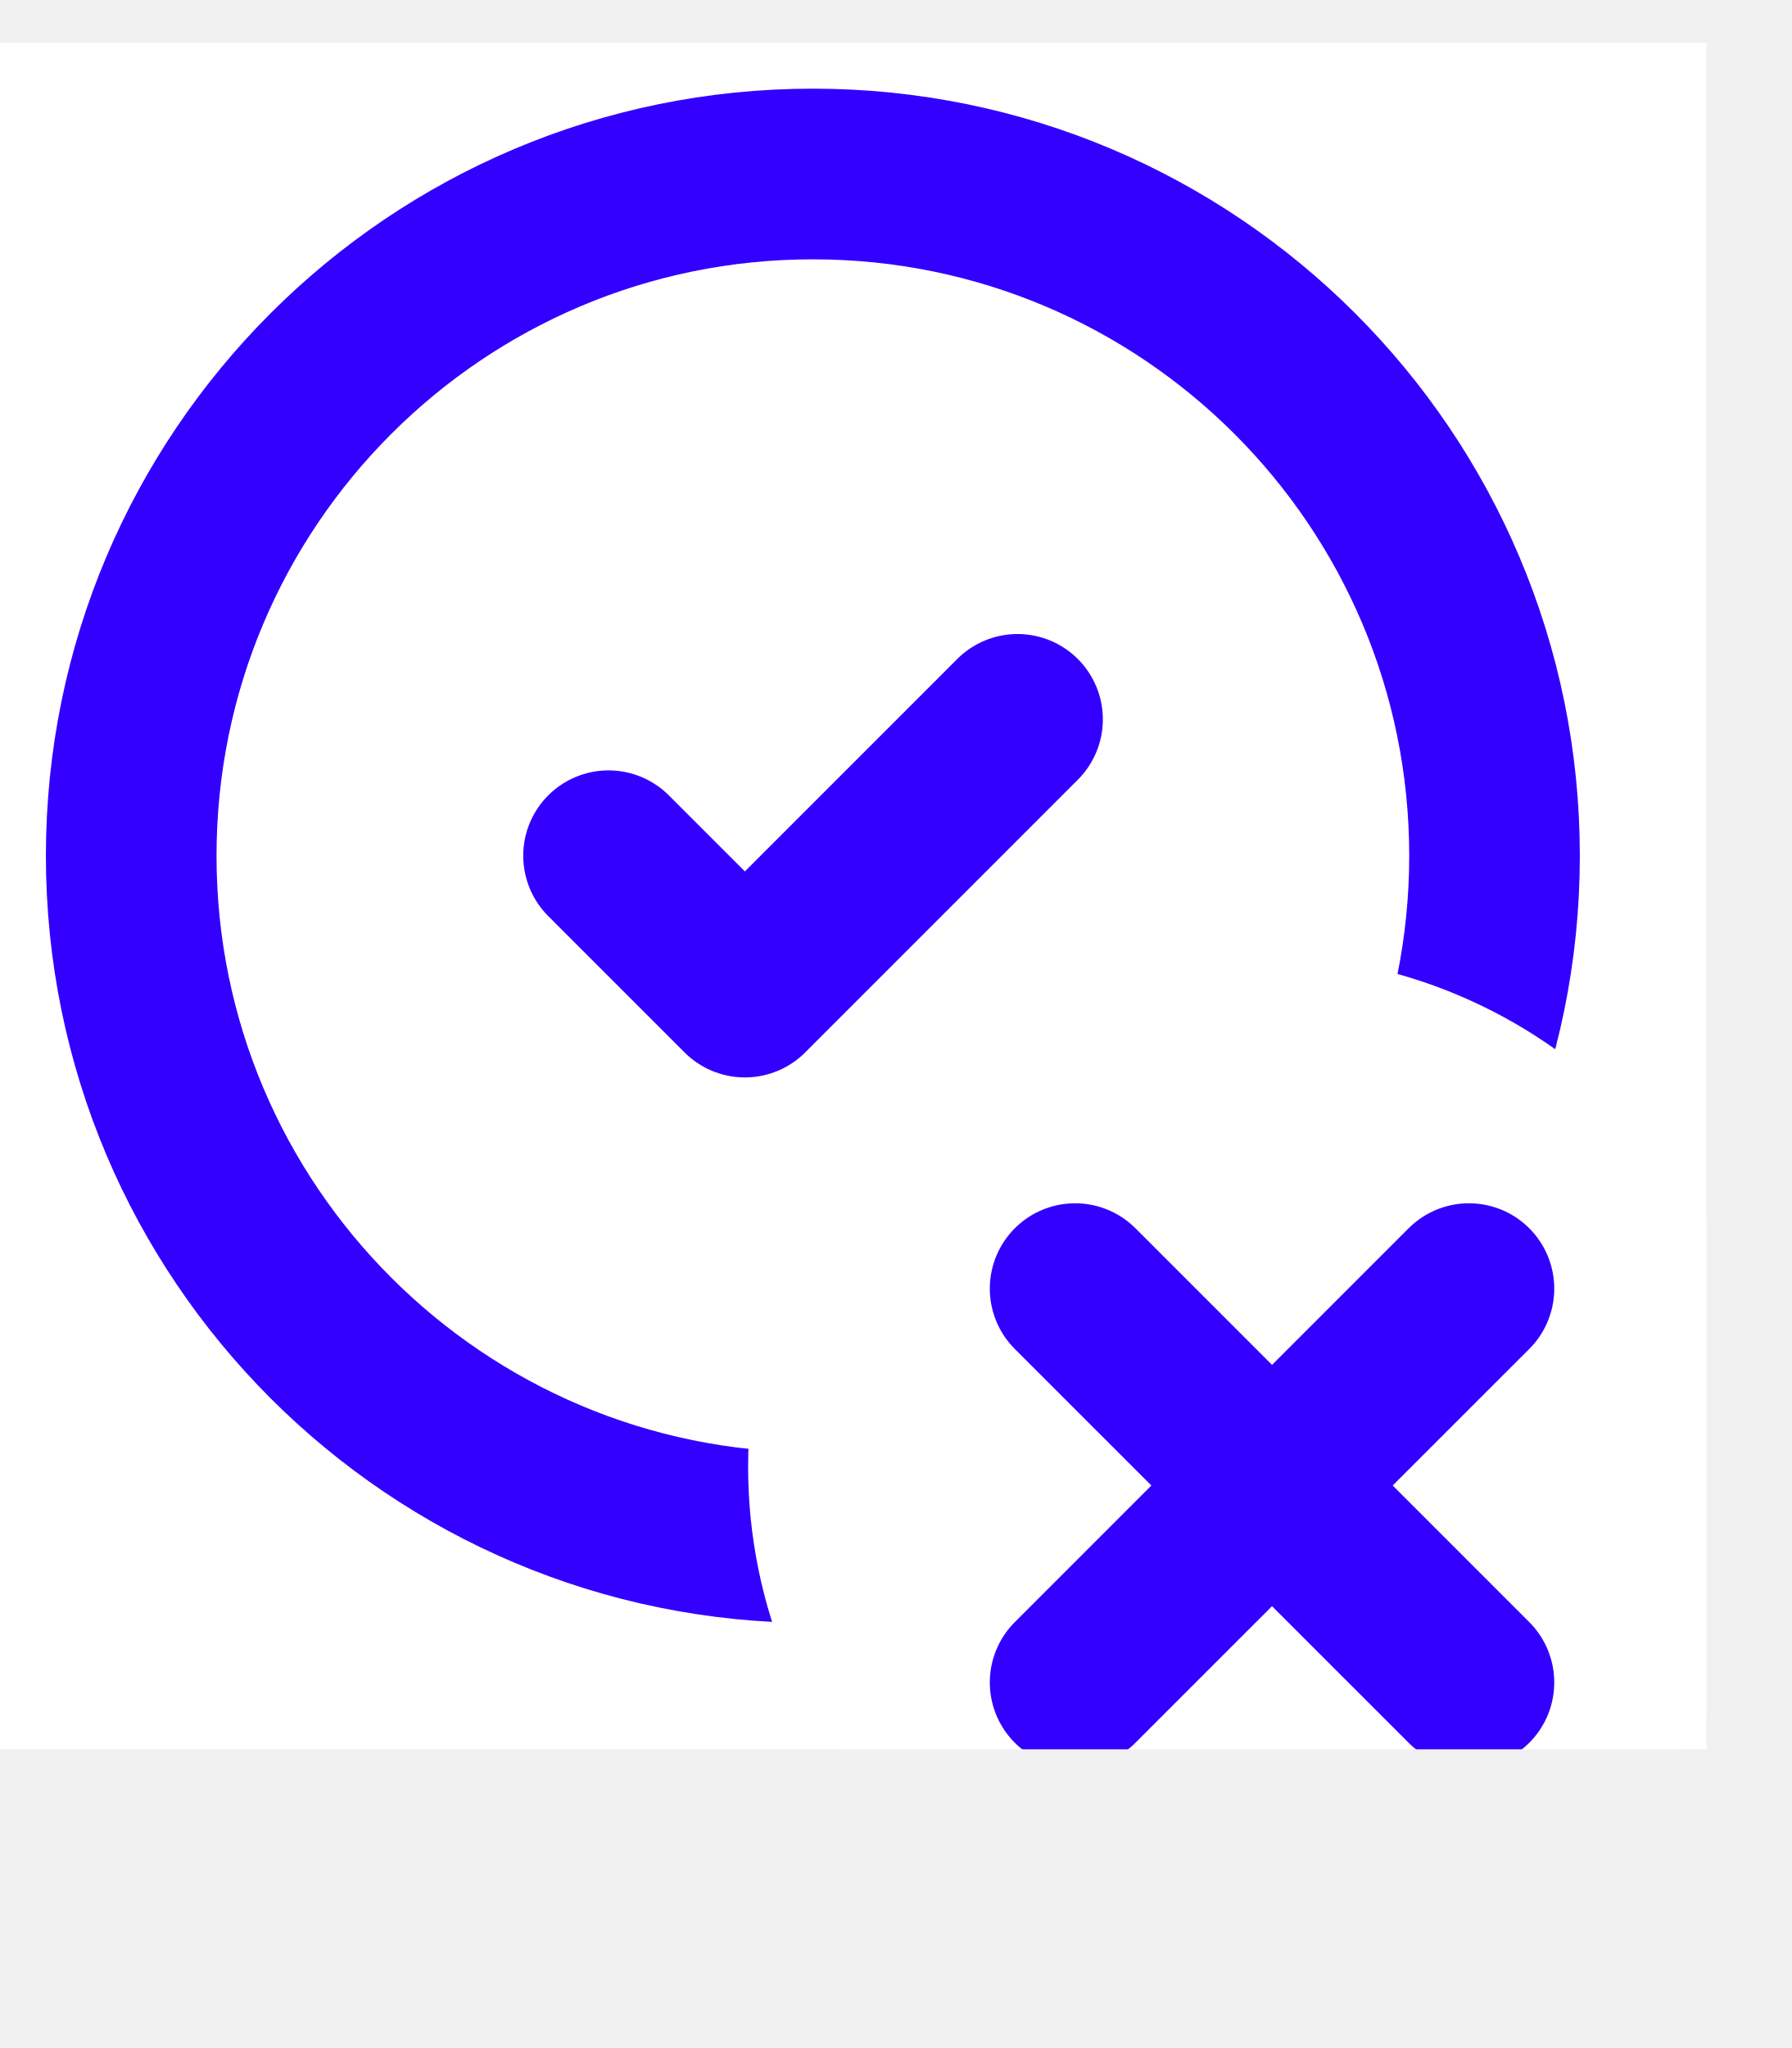
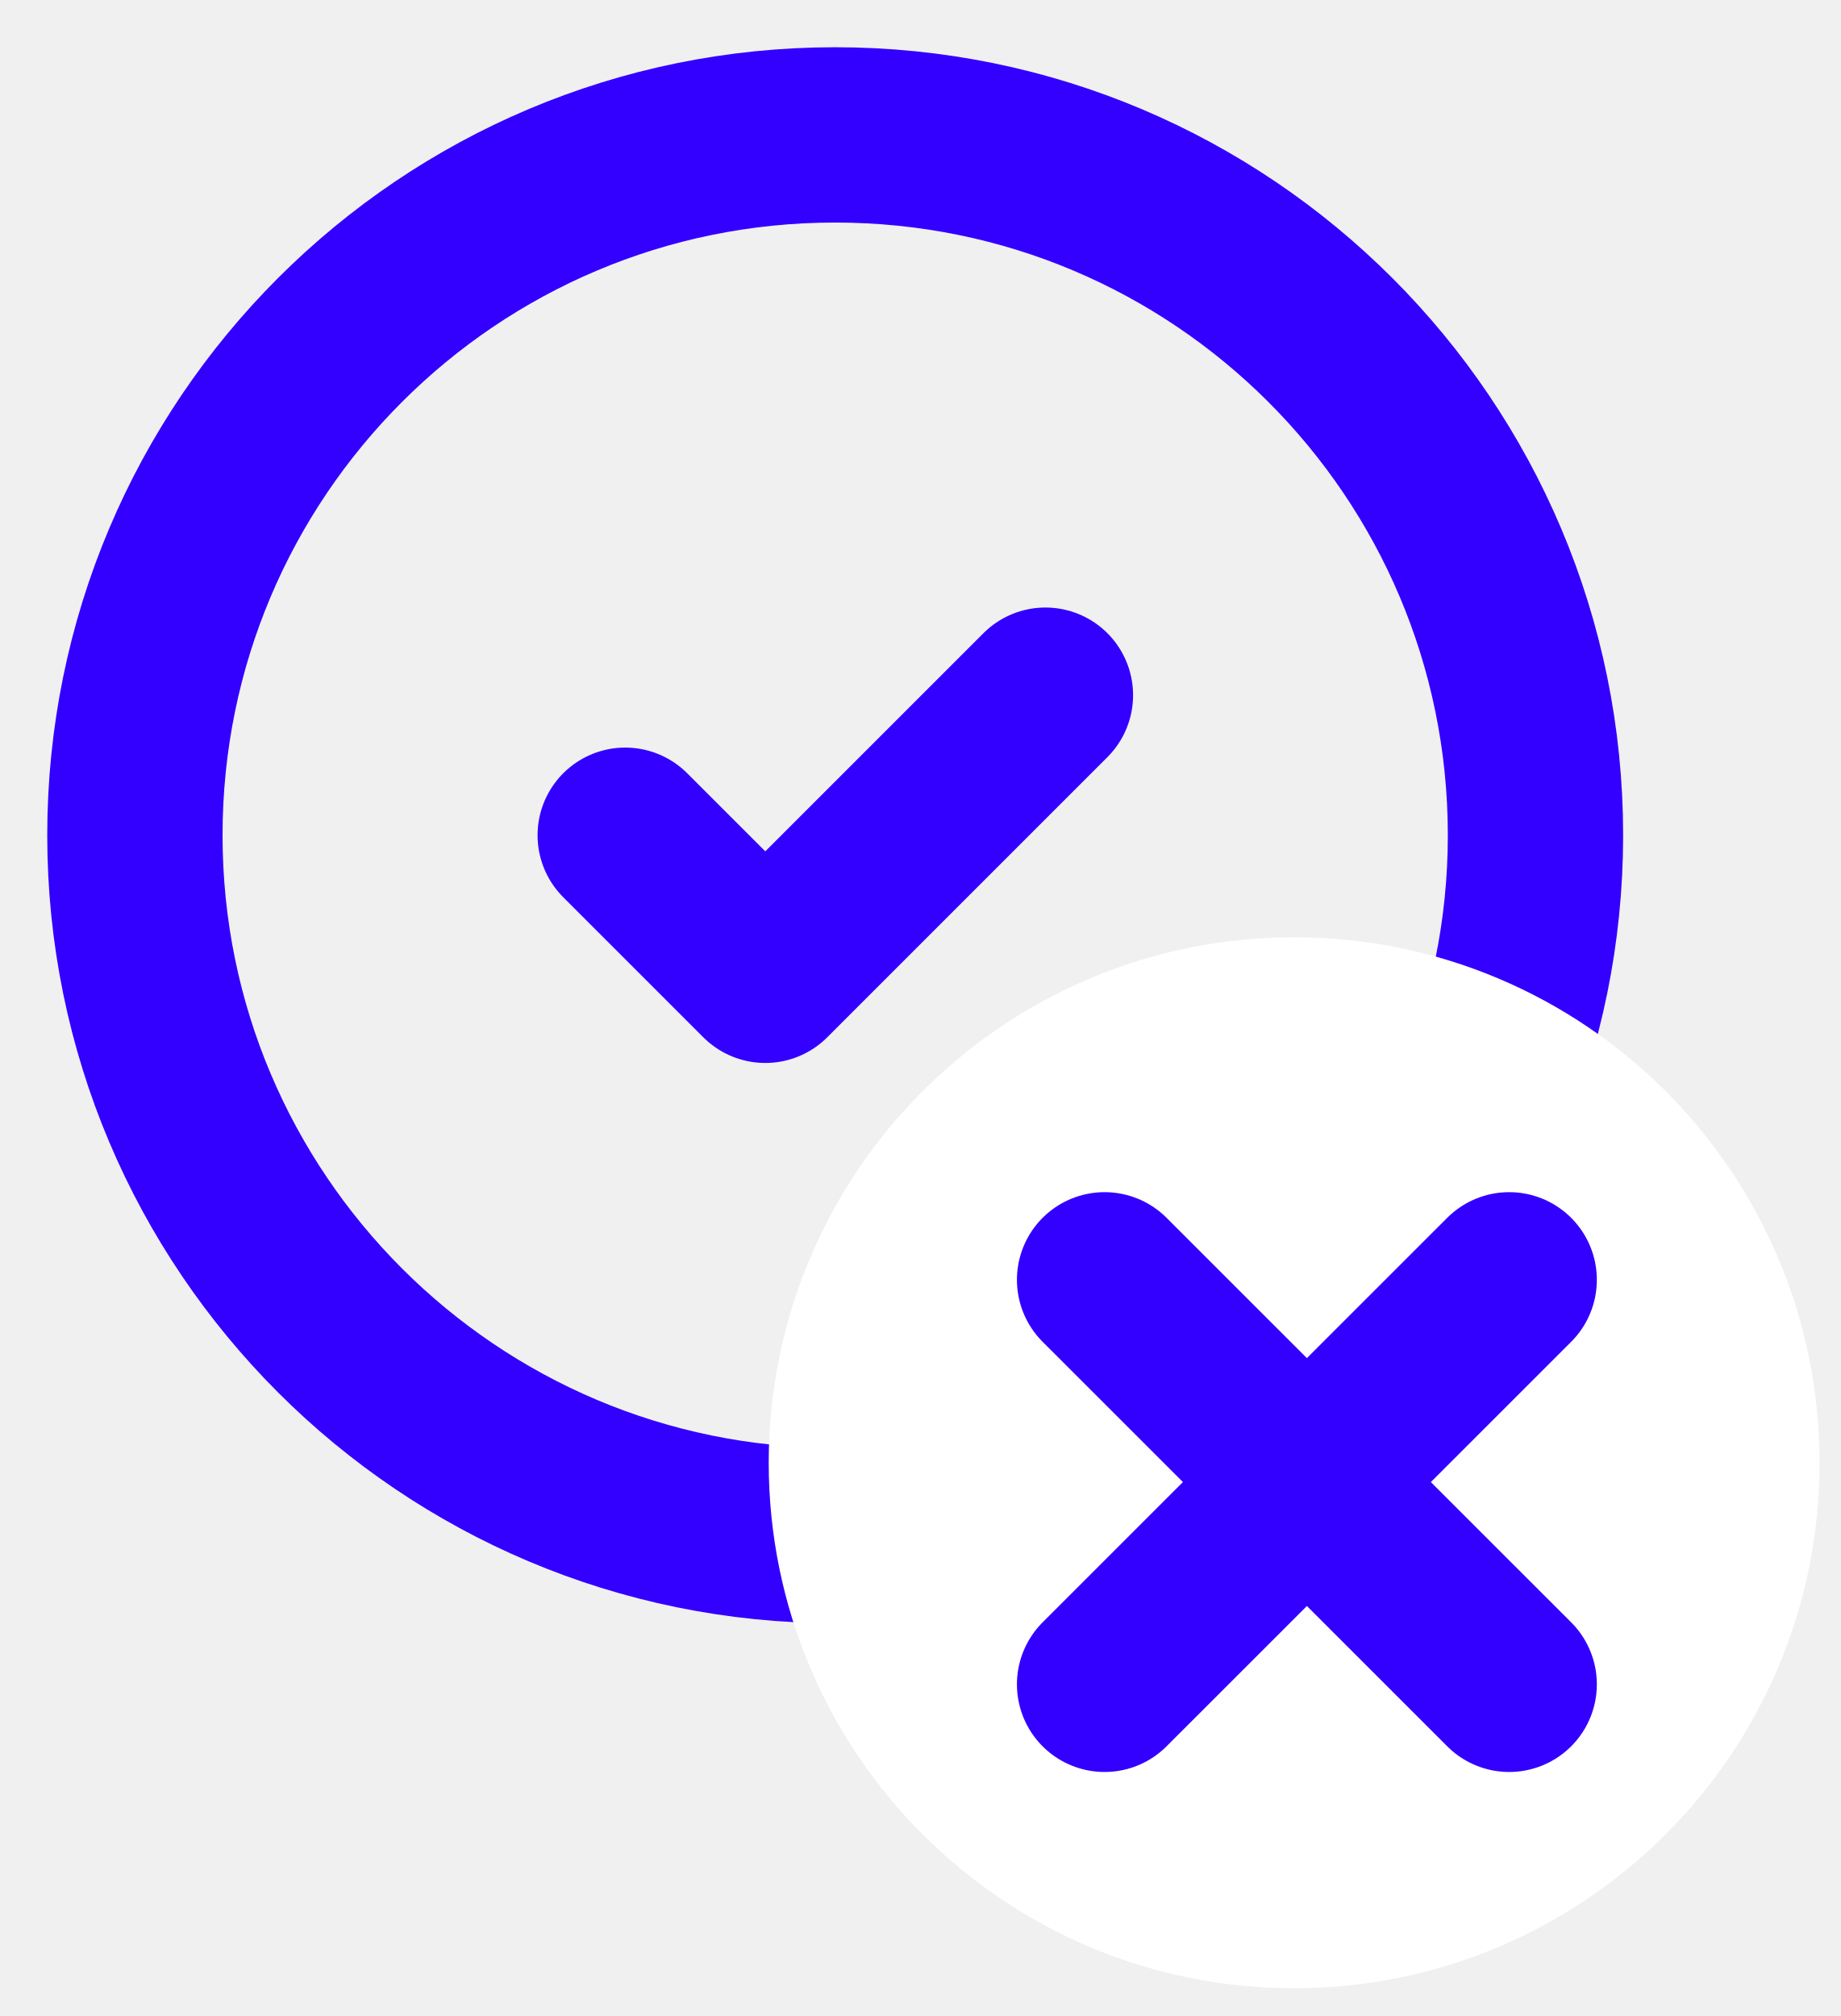
- <svg xmlns="http://www.w3.org/2000/svg" width="21" height="24" viewBox="0 0 21 24" fill="none">
-   <rect y="0.5" width="20" height="20" fill="white" />
-   <mask id="mask0_2818_2985" style="mask-type:alpha" maskUnits="userSpaceOnUse" x="0" y="0" width="20" height="21">
-     <rect x="0.5" y="1" width="19" height="19" fill="#D9D9D9" stroke="black" />
-   </mask>
-   <g mask="url(#mask0_2818_2985)">
-     <path d="M9.528 18.019C13.941 18.019 17.518 14.441 17.518 10.029C17.518 5.616 13.941 2.039 9.528 2.039C5.115 2.039 1.538 5.616 1.538 10.029C1.538 14.441 5.115 18.019 9.528 18.019Z" stroke="#3300FF" stroke-width="2" stroke-linecap="round" stroke-linejoin="round" />
-     <path d="M7.133 10.028L8.731 11.626L11.927 8.43" stroke="#3300FF" stroke-width="2" stroke-linecap="round" stroke-linejoin="round" />
-     <path d="M14.764 22.183C17.523 22.183 19.759 19.946 19.759 17.188C19.759 14.429 17.523 12.193 14.764 12.193C12.005 12.193 9.769 14.429 9.769 17.188C9.769 19.946 12.005 22.183 14.764 22.183Z" fill="white" stroke="white" stroke-width="2" stroke-linecap="round" stroke-linejoin="round" />
-     <path d="M17.218 15.101L12.602 19.716" stroke="#3300FF" stroke-width="2" stroke-linecap="round" stroke-linejoin="round" />
-     <path d="M12.602 15.101L17.218 19.716" stroke="#3300FF" stroke-width="2" stroke-linecap="round" stroke-linejoin="round" />
-   </g>
+ <svg xmlns="http://www.w3.org/2000/svg" width="21" height="23" viewBox="0 0 21 23" fill="none">
+   <path d="M9.528 17.519C13.941 17.519 17.518 13.941 17.518 9.529C17.518 5.116 13.941 1.539 9.528 1.539C5.116 1.539 1.539 5.116 1.539 9.529C1.539 13.941 5.116 17.519 9.528 17.519Z" stroke="#3300FF" stroke-width="2" stroke-linecap="round" stroke-linejoin="round" />
+   <path d="M7.133 9.529L8.731 11.127L11.927 7.931" stroke="#3300FF" stroke-width="2" stroke-linecap="round" stroke-linejoin="round" />
+   <path d="M14.764 21.683C17.523 21.683 19.759 19.447 19.759 16.688C19.759 13.93 17.523 11.693 14.764 11.693C12.006 11.693 9.77 13.93 9.77 16.688C9.77 19.447 12.006 21.683 14.764 21.683Z" fill="white" stroke="white" stroke-width="2" stroke-linecap="round" stroke-linejoin="round" />
+   <path d="M17.218 14.601L12.602 19.216" stroke="#3300FF" stroke-width="2" stroke-linecap="round" stroke-linejoin="round" />
+   <path d="M12.602 14.601L17.218 19.216" stroke="#3300FF" stroke-width="2" stroke-linecap="round" stroke-linejoin="round" />
</svg>
